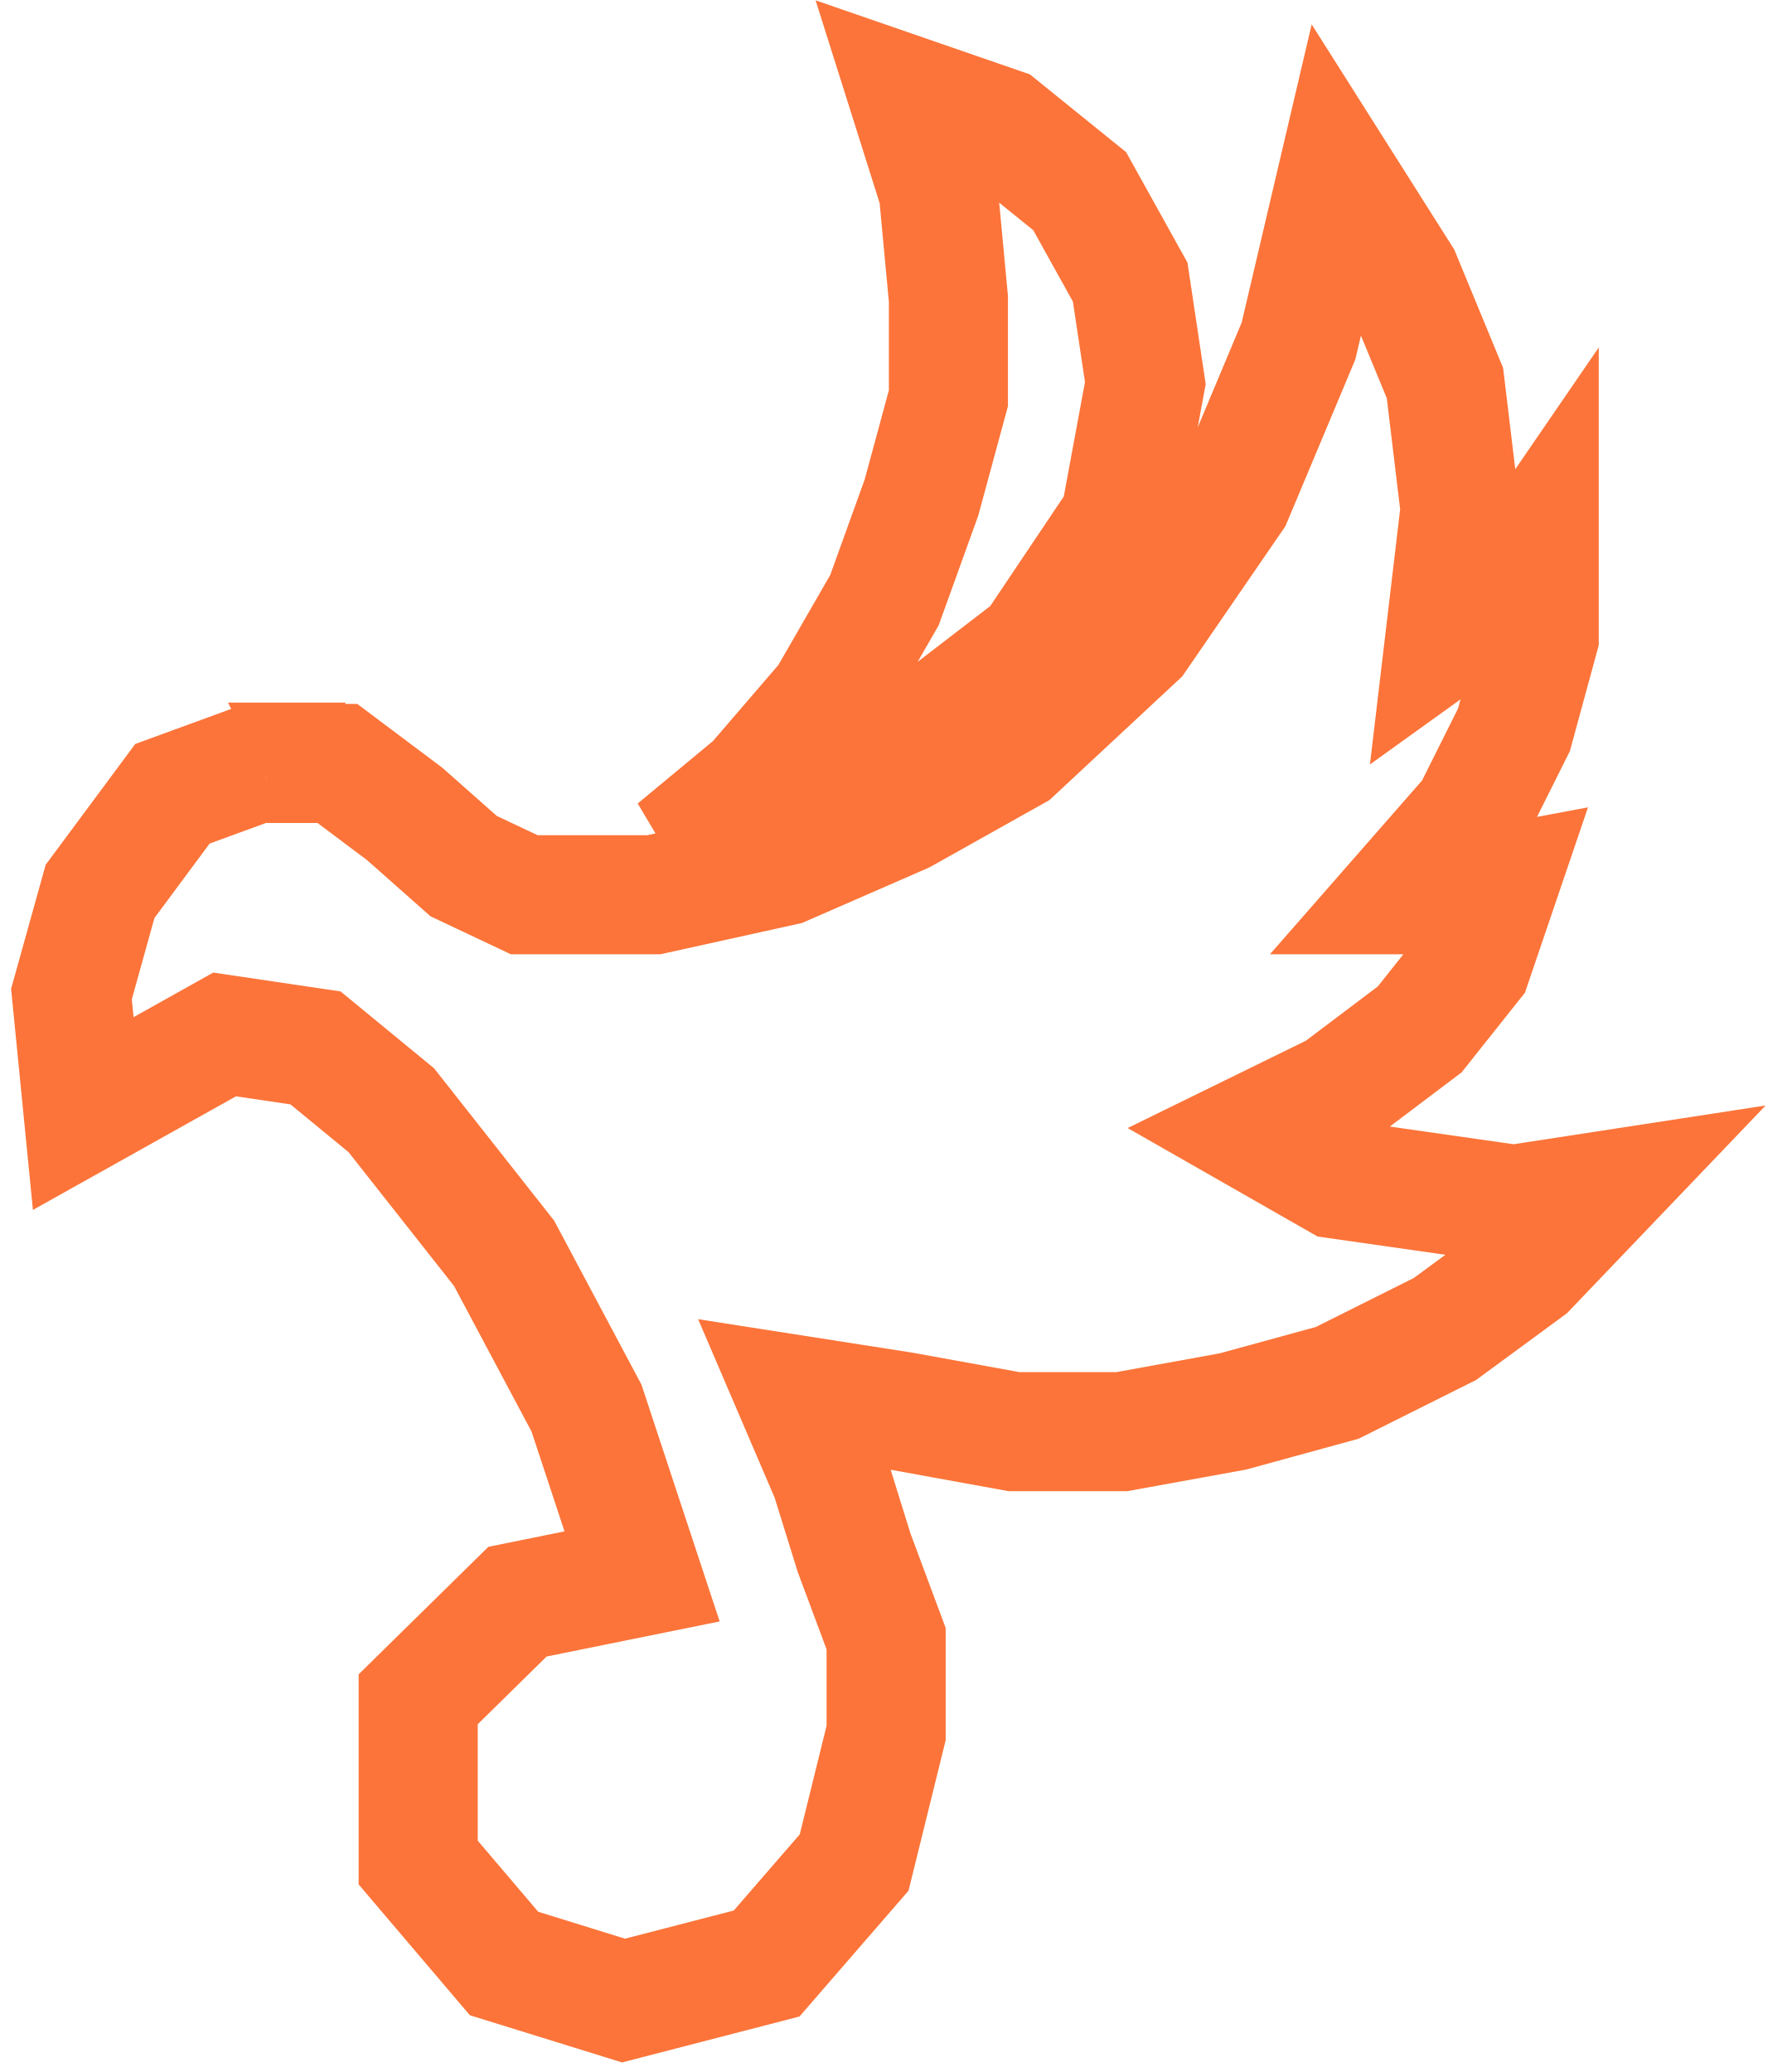
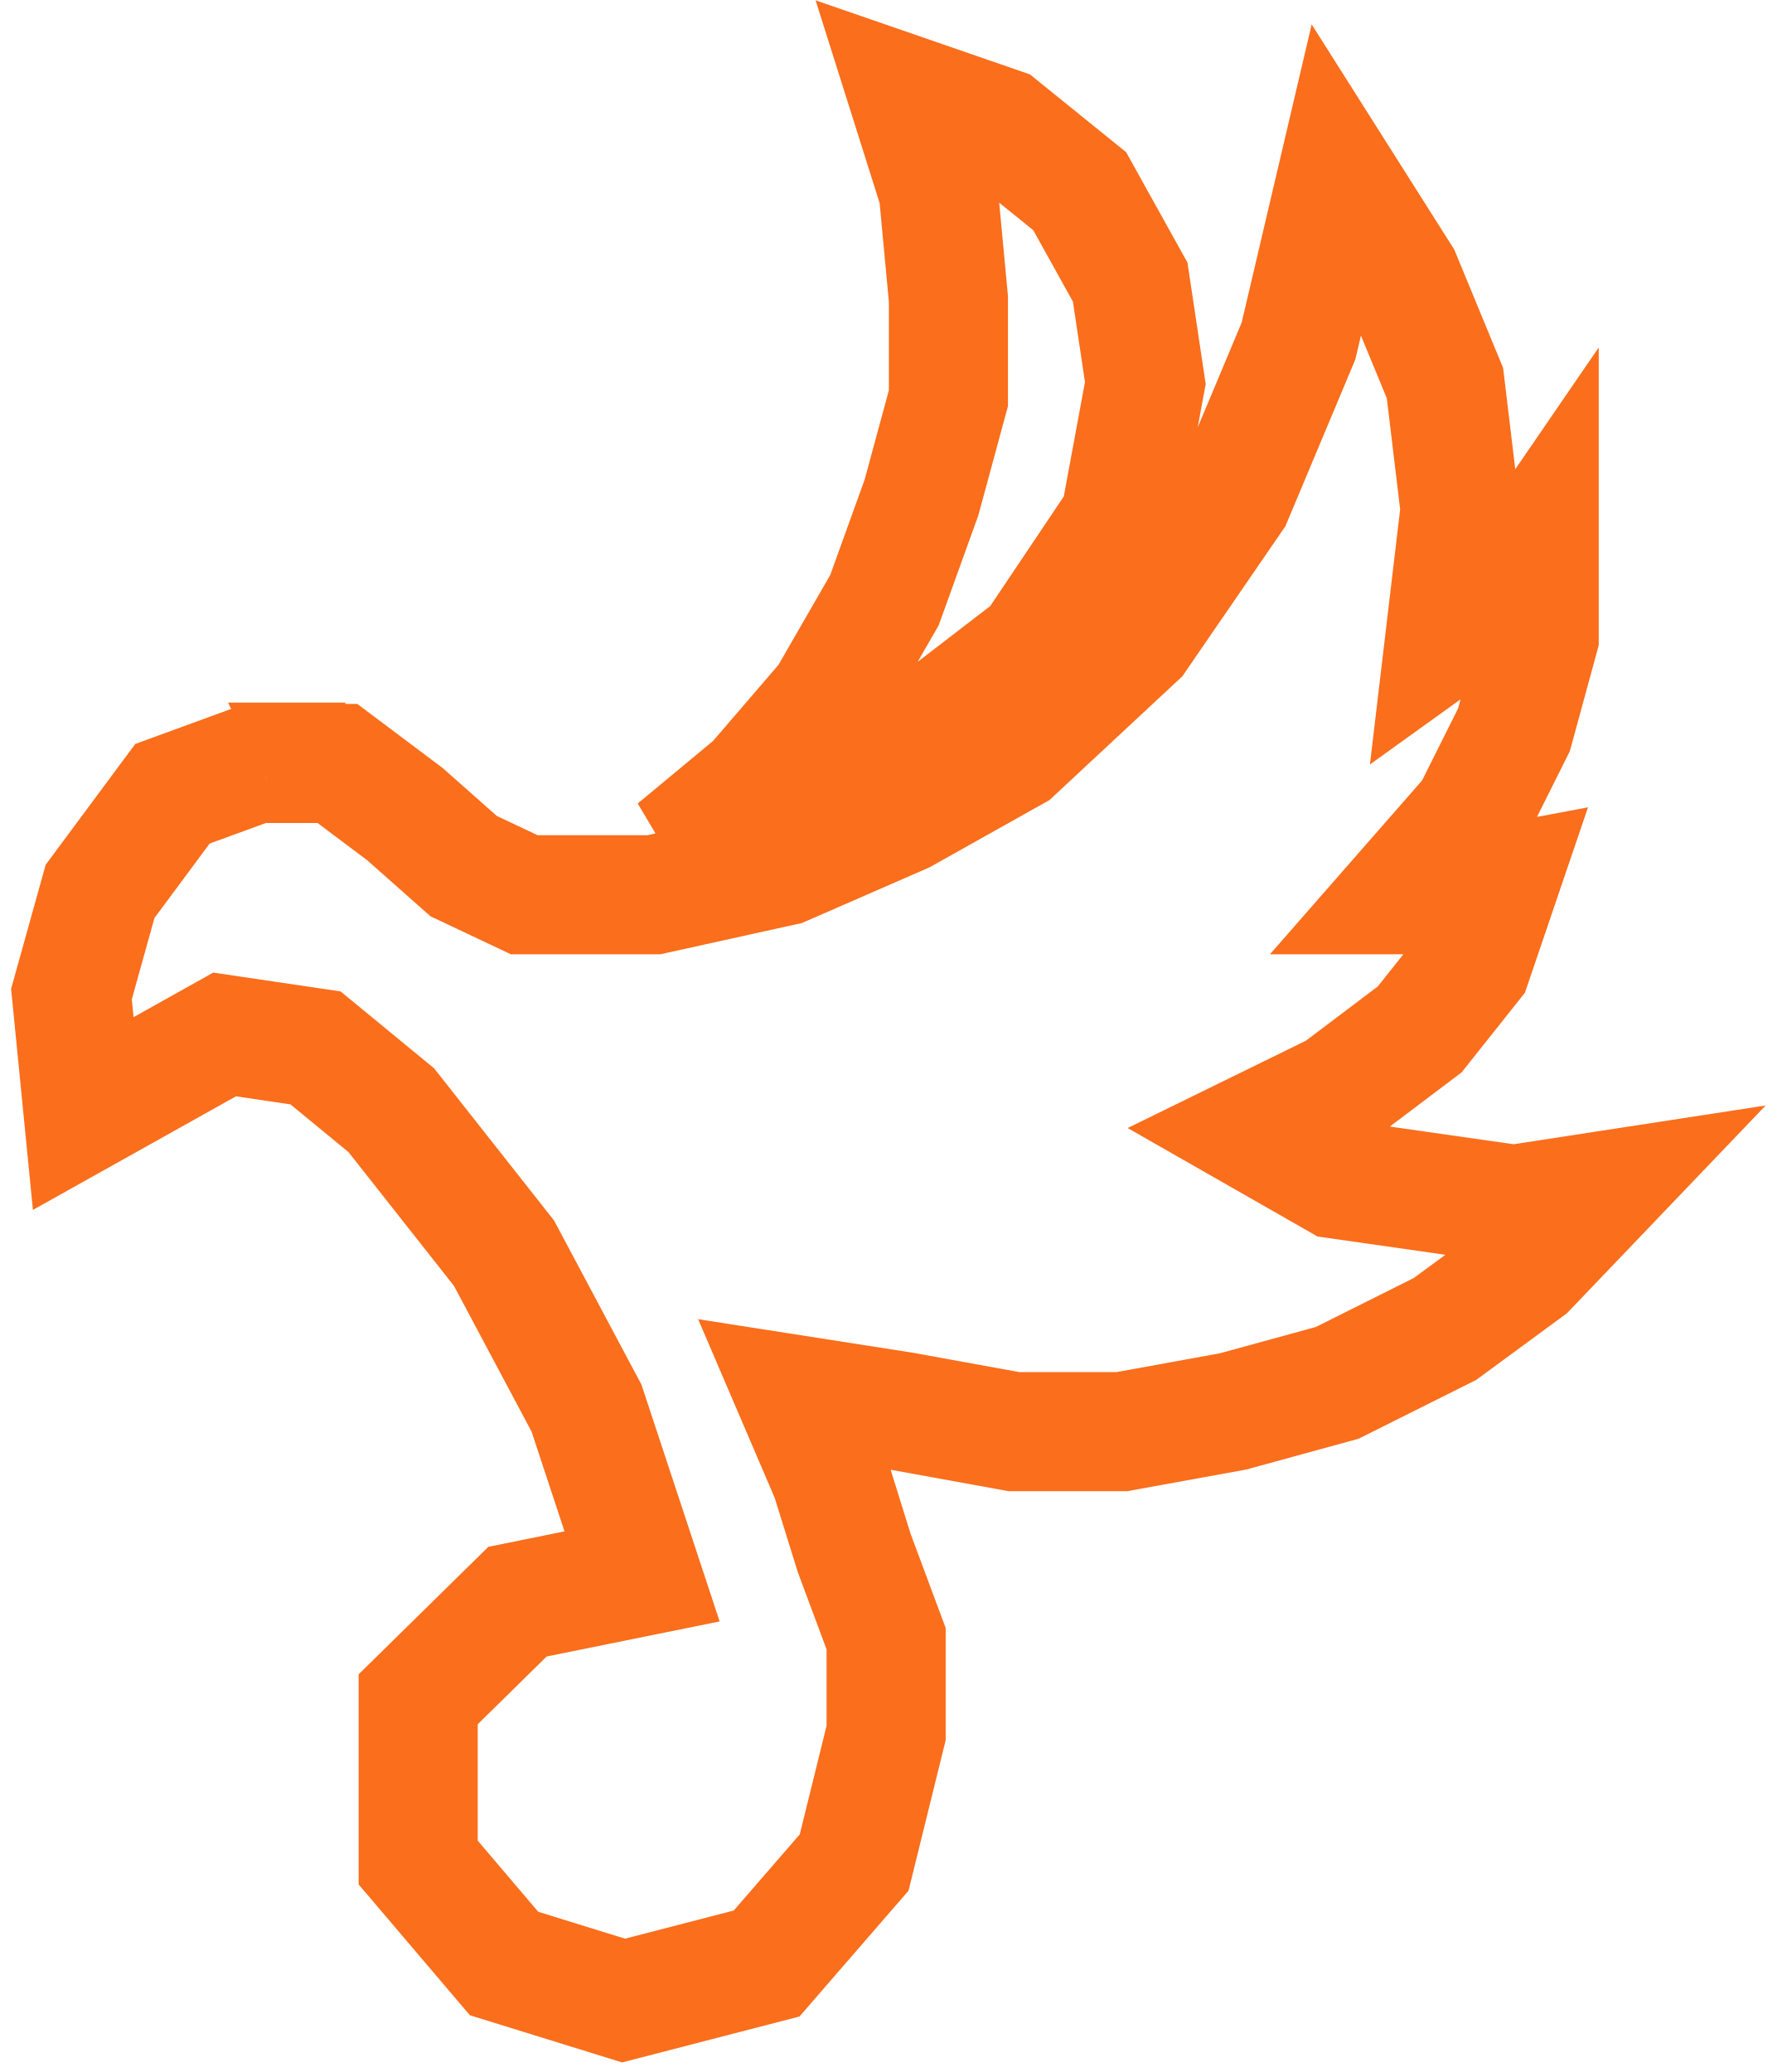
<svg xmlns="http://www.w3.org/2000/svg" width="75" height="87" viewBox="0 0 75 87" fill="none">
-   <path d="M13 33V31H12.667H12L13 33Z" stroke="#FC7439" stroke-width="3" />
-   <path d="M10.915 31.986L7.24 33.329L4.201 37.428L3 41.739L3.495 46.756L9.431 43.435L13.247 44L16.428 46.615L21.163 52.622L24.625 59.124L26.958 66.191L21.728 67.251L17.558 71.35V78.205L21.163 82.445L26.18 84L32.187 82.445L35.862 78.205L37.205 72.763V68.806L35.862 65.201L34.873 62.021L33.389 58.558L37.912 59.265L42.576 60.113H47.099L51.763 59.265L56.145 58.064L60.668 55.802L64.131 53.258L67.24 50.007L63.565 50.572L56.145 49.512L52.682 47.534L56.145 45.837L59.608 43.223L61.799 40.466L62.929 37.145L60.668 37.569H58.83L61.799 34.177L63.565 30.643L64.625 26.756V22.657L62.929 25.131L60.668 26.756L61.304 21.385L60.668 16.085L58.83 11.633L56.145 7.392L54.519 14.318L51.763 20.89L47.735 26.756L42.576 31.562L37.912 34.177L32.894 36.367L27.452 37.569H22.011L19.466 36.367L16.993 34.177L14.166 32.056H11.198M28.371 35.661L31.693 32.905L34.731 29.371L37.134 25.201L38.689 20.89L39.82 16.721V12.551L39.396 8.028L38.124 4L42.011 5.343L45.332 8.028L47.452 11.845L48.088 16.085L47.028 21.809L43.424 27.18L36.71 32.339L28.371 35.661Z" stroke="#FC7439" stroke-width="5" />
+   <path d="M13 33V31H12.667H12L13 33Z" stroke="#FA6E1C" stroke-width="3" />
+   <path d="M10.915 31.986L7.24 33.329L4.201 37.428L3 41.739L3.495 46.756L9.431 43.435L13.247 44L16.428 46.615L21.163 52.622L24.625 59.124L26.958 66.191L21.728 67.251L17.558 71.35V78.205L21.163 82.445L26.18 84L32.187 82.445L35.862 78.205L37.205 72.763V68.806L35.862 65.201L34.873 62.021L33.389 58.558L37.912 59.265L42.576 60.113H47.099L51.763 59.265L56.145 58.064L60.668 55.802L64.131 53.258L67.24 50.007L63.565 50.572L56.145 49.512L52.682 47.534L56.145 45.837L59.608 43.223L61.799 40.466L62.929 37.145L60.668 37.569H58.83L61.799 34.177L63.565 30.643L64.625 26.756V22.657L62.929 25.131L60.668 26.756L61.304 21.385L60.668 16.085L58.83 11.633L56.145 7.392L54.519 14.318L51.763 20.89L47.735 26.756L42.576 31.562L37.912 34.177L32.894 36.367L27.452 37.569H22.011L19.466 36.367L16.993 34.177L14.166 32.056H11.198M28.371 35.661L31.693 32.905L34.731 29.371L37.134 25.201L38.689 20.89L39.82 16.721V12.551L39.396 8.028L38.124 4L42.011 5.343L45.332 8.028L47.452 11.845L48.088 16.085L47.028 21.809L43.424 27.18L36.71 32.339L28.371 35.661Z" stroke="#FA6E1C" stroke-width="5" />
</svg>
